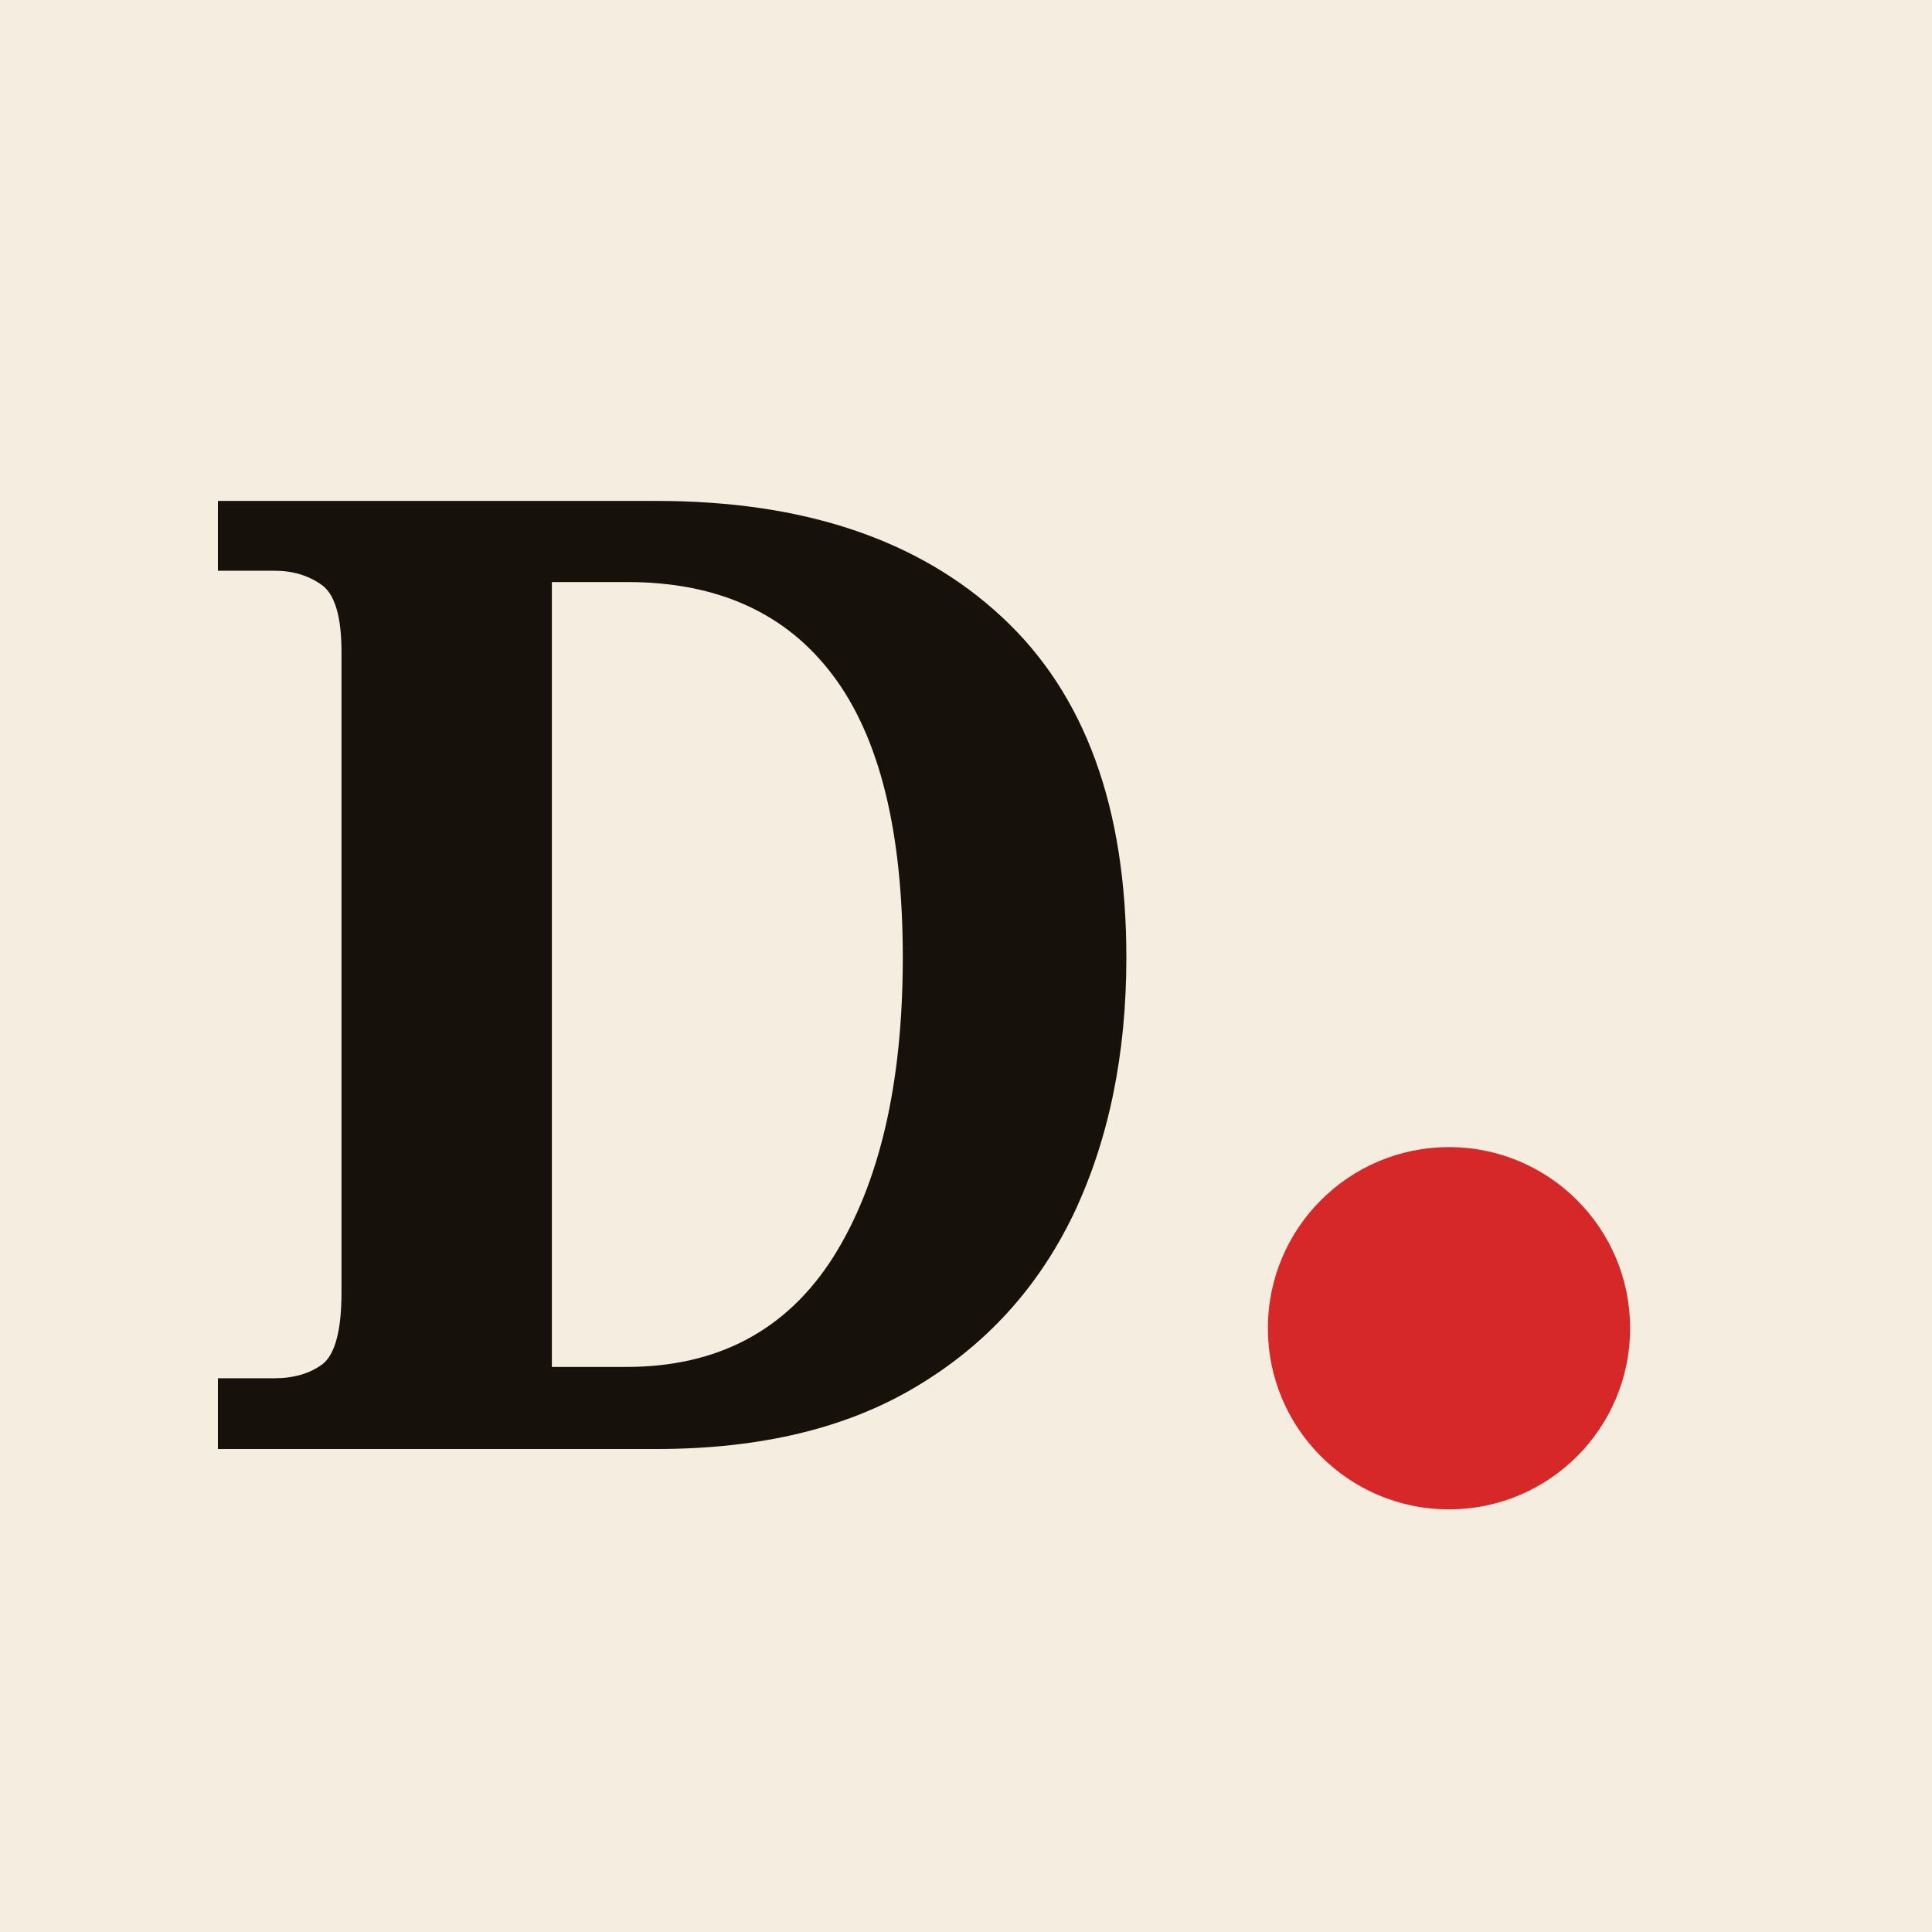
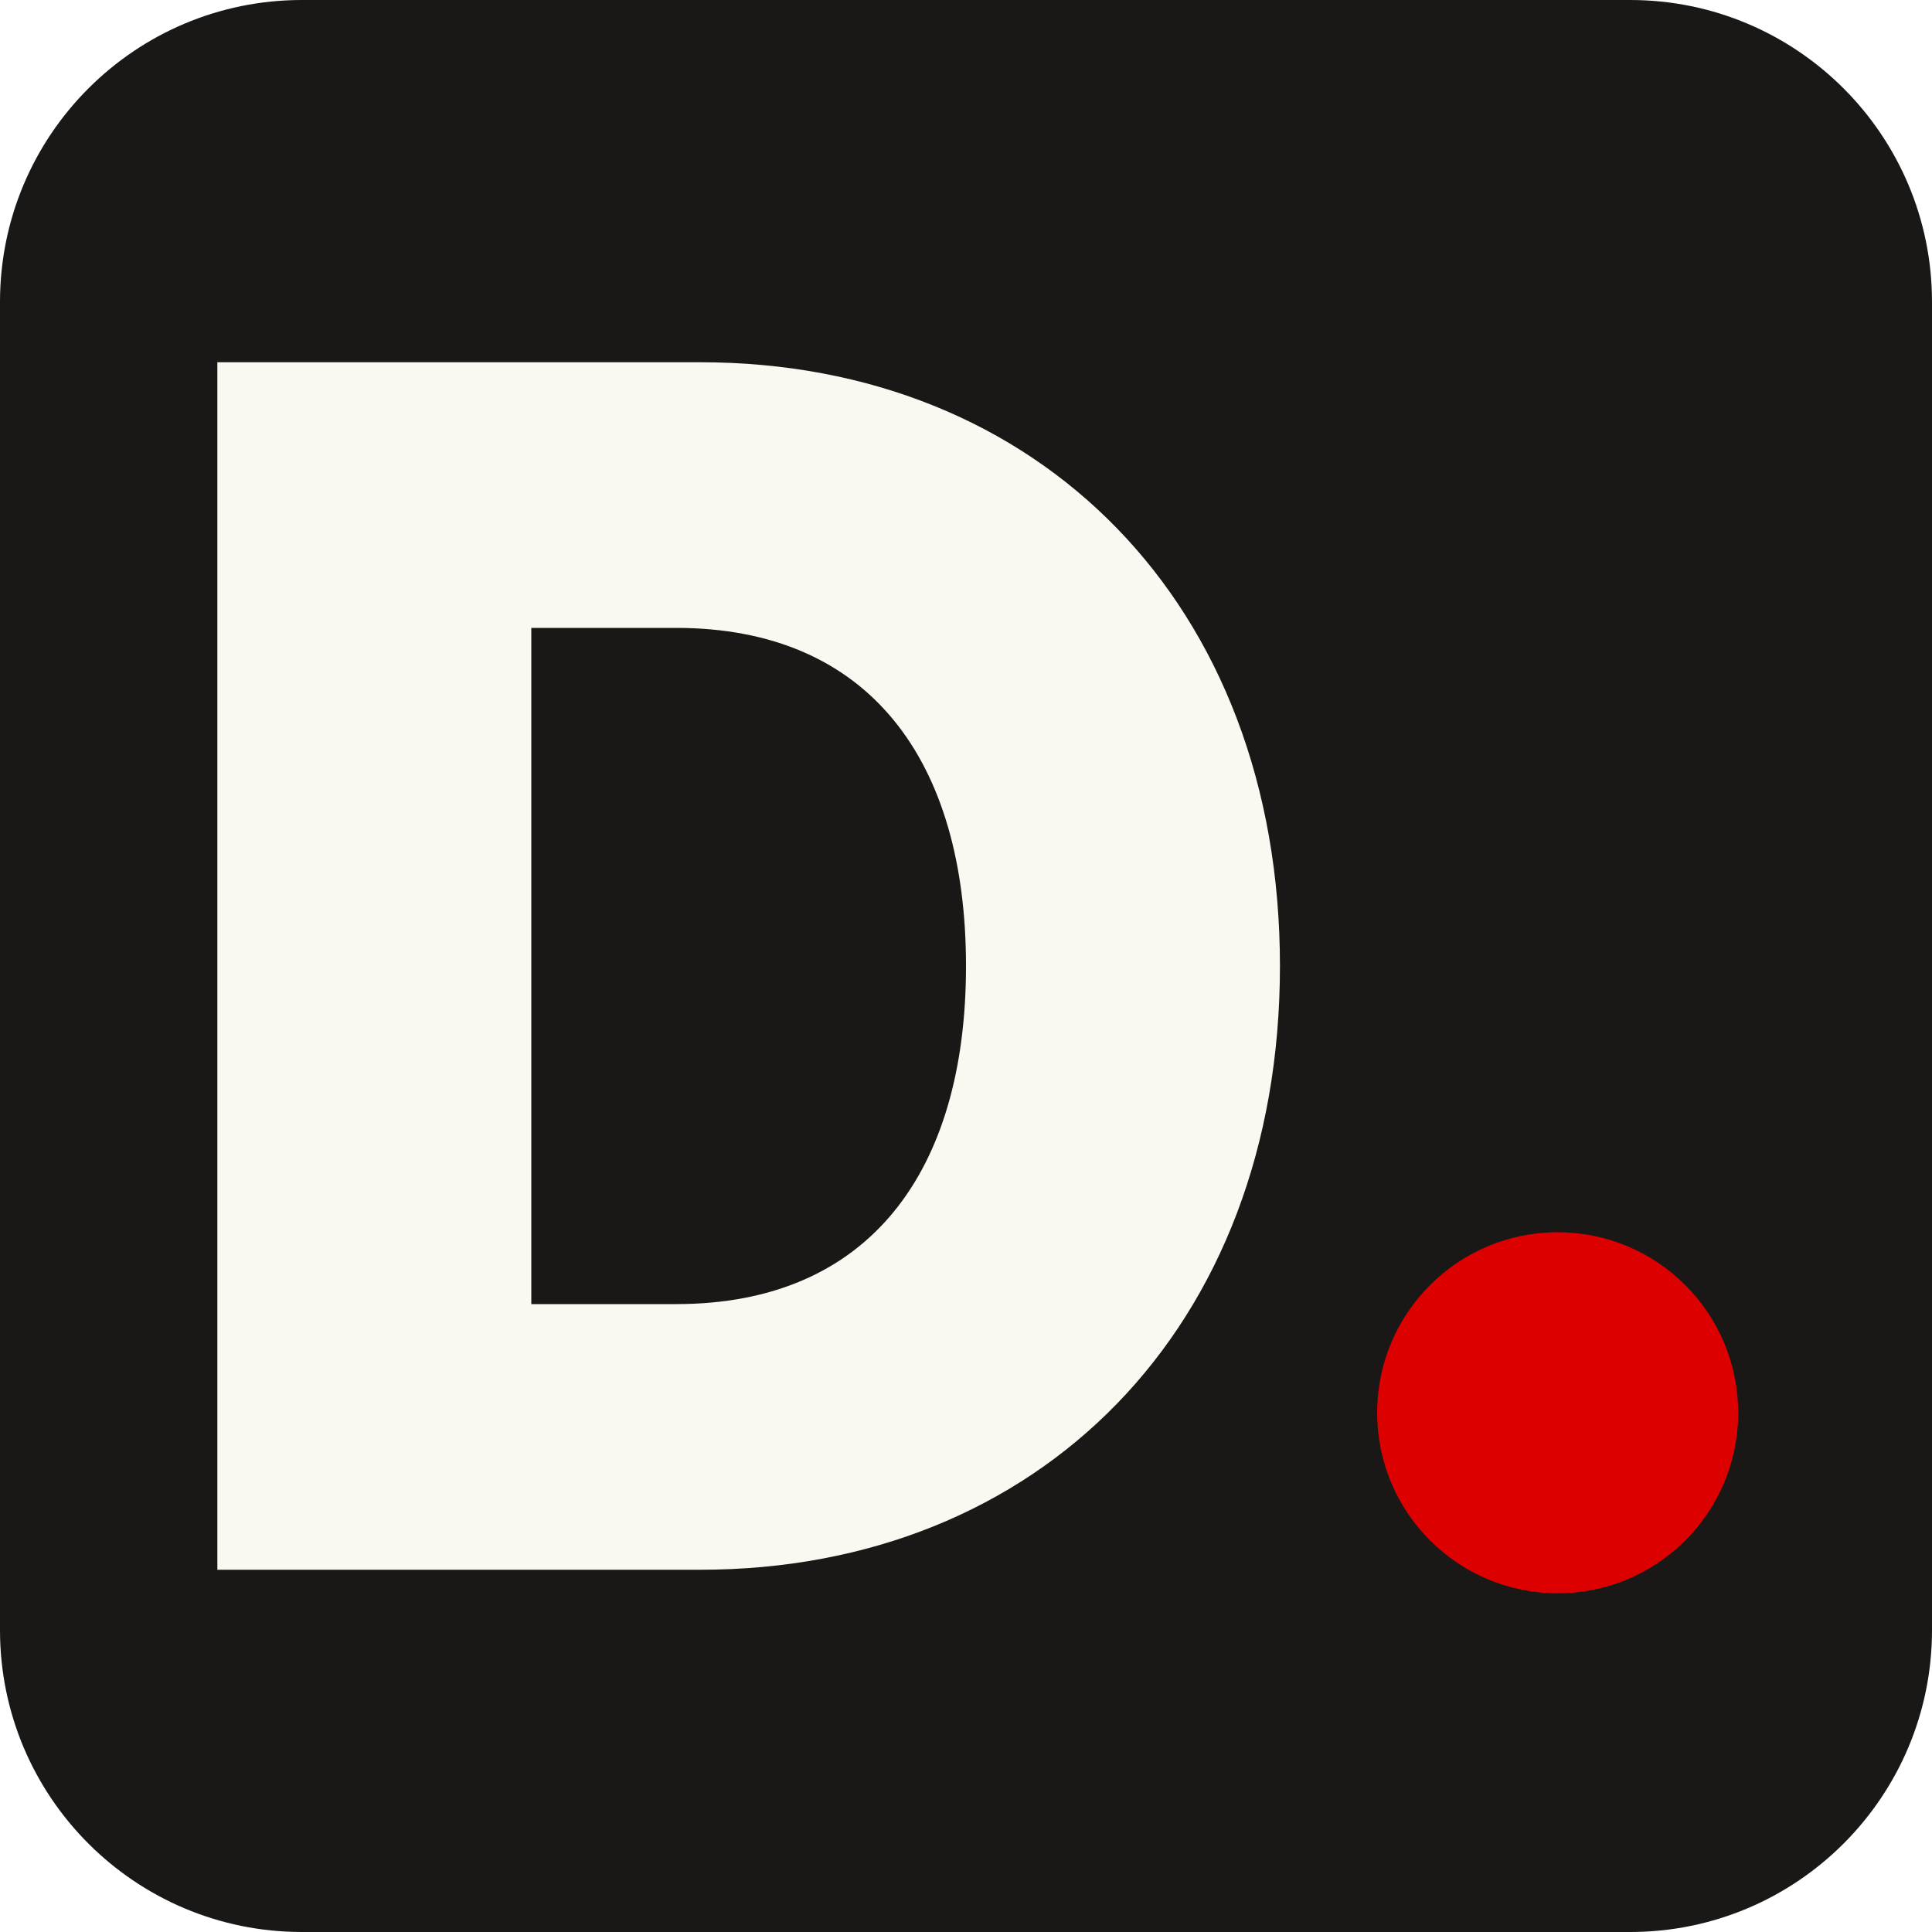
- <svg xmlns="http://www.w3.org/2000/svg" viewBox="0 0 32 32">
-   <rect width="32" height="32" fill="#f4ede0" />
-   <text x="3" y="24" font-family="Georgia, serif" font-size="22" font-weight="900" fill="#16110b">D</text>
-   <circle cx="24" cy="22" r="3" fill="#d62828" />
+ <svg xmlns="http://www.w3.org/2000/svg" width="32" height="32" viewBox="0 0 32 32">
+   <rect width="32" height="32" rx="5" fill="#1A1816" />
+   <g transform="translate(3.6 6) scale(0.2)">
+     <path fill="#FBF8F1" fill-rule="evenodd" d="M0 0 L40 0 C68 0 88 20 88 50 C88 80 68 100 40 100 L0 100 Z M26 22 L38 22 C54 22 62 33 62 50 C62 67 54 78 38 78 L26 78 Z" />
+     <circle cx="111" cy="87" r="14.95" fill="#DD0000" />
+   </g>
</svg>
